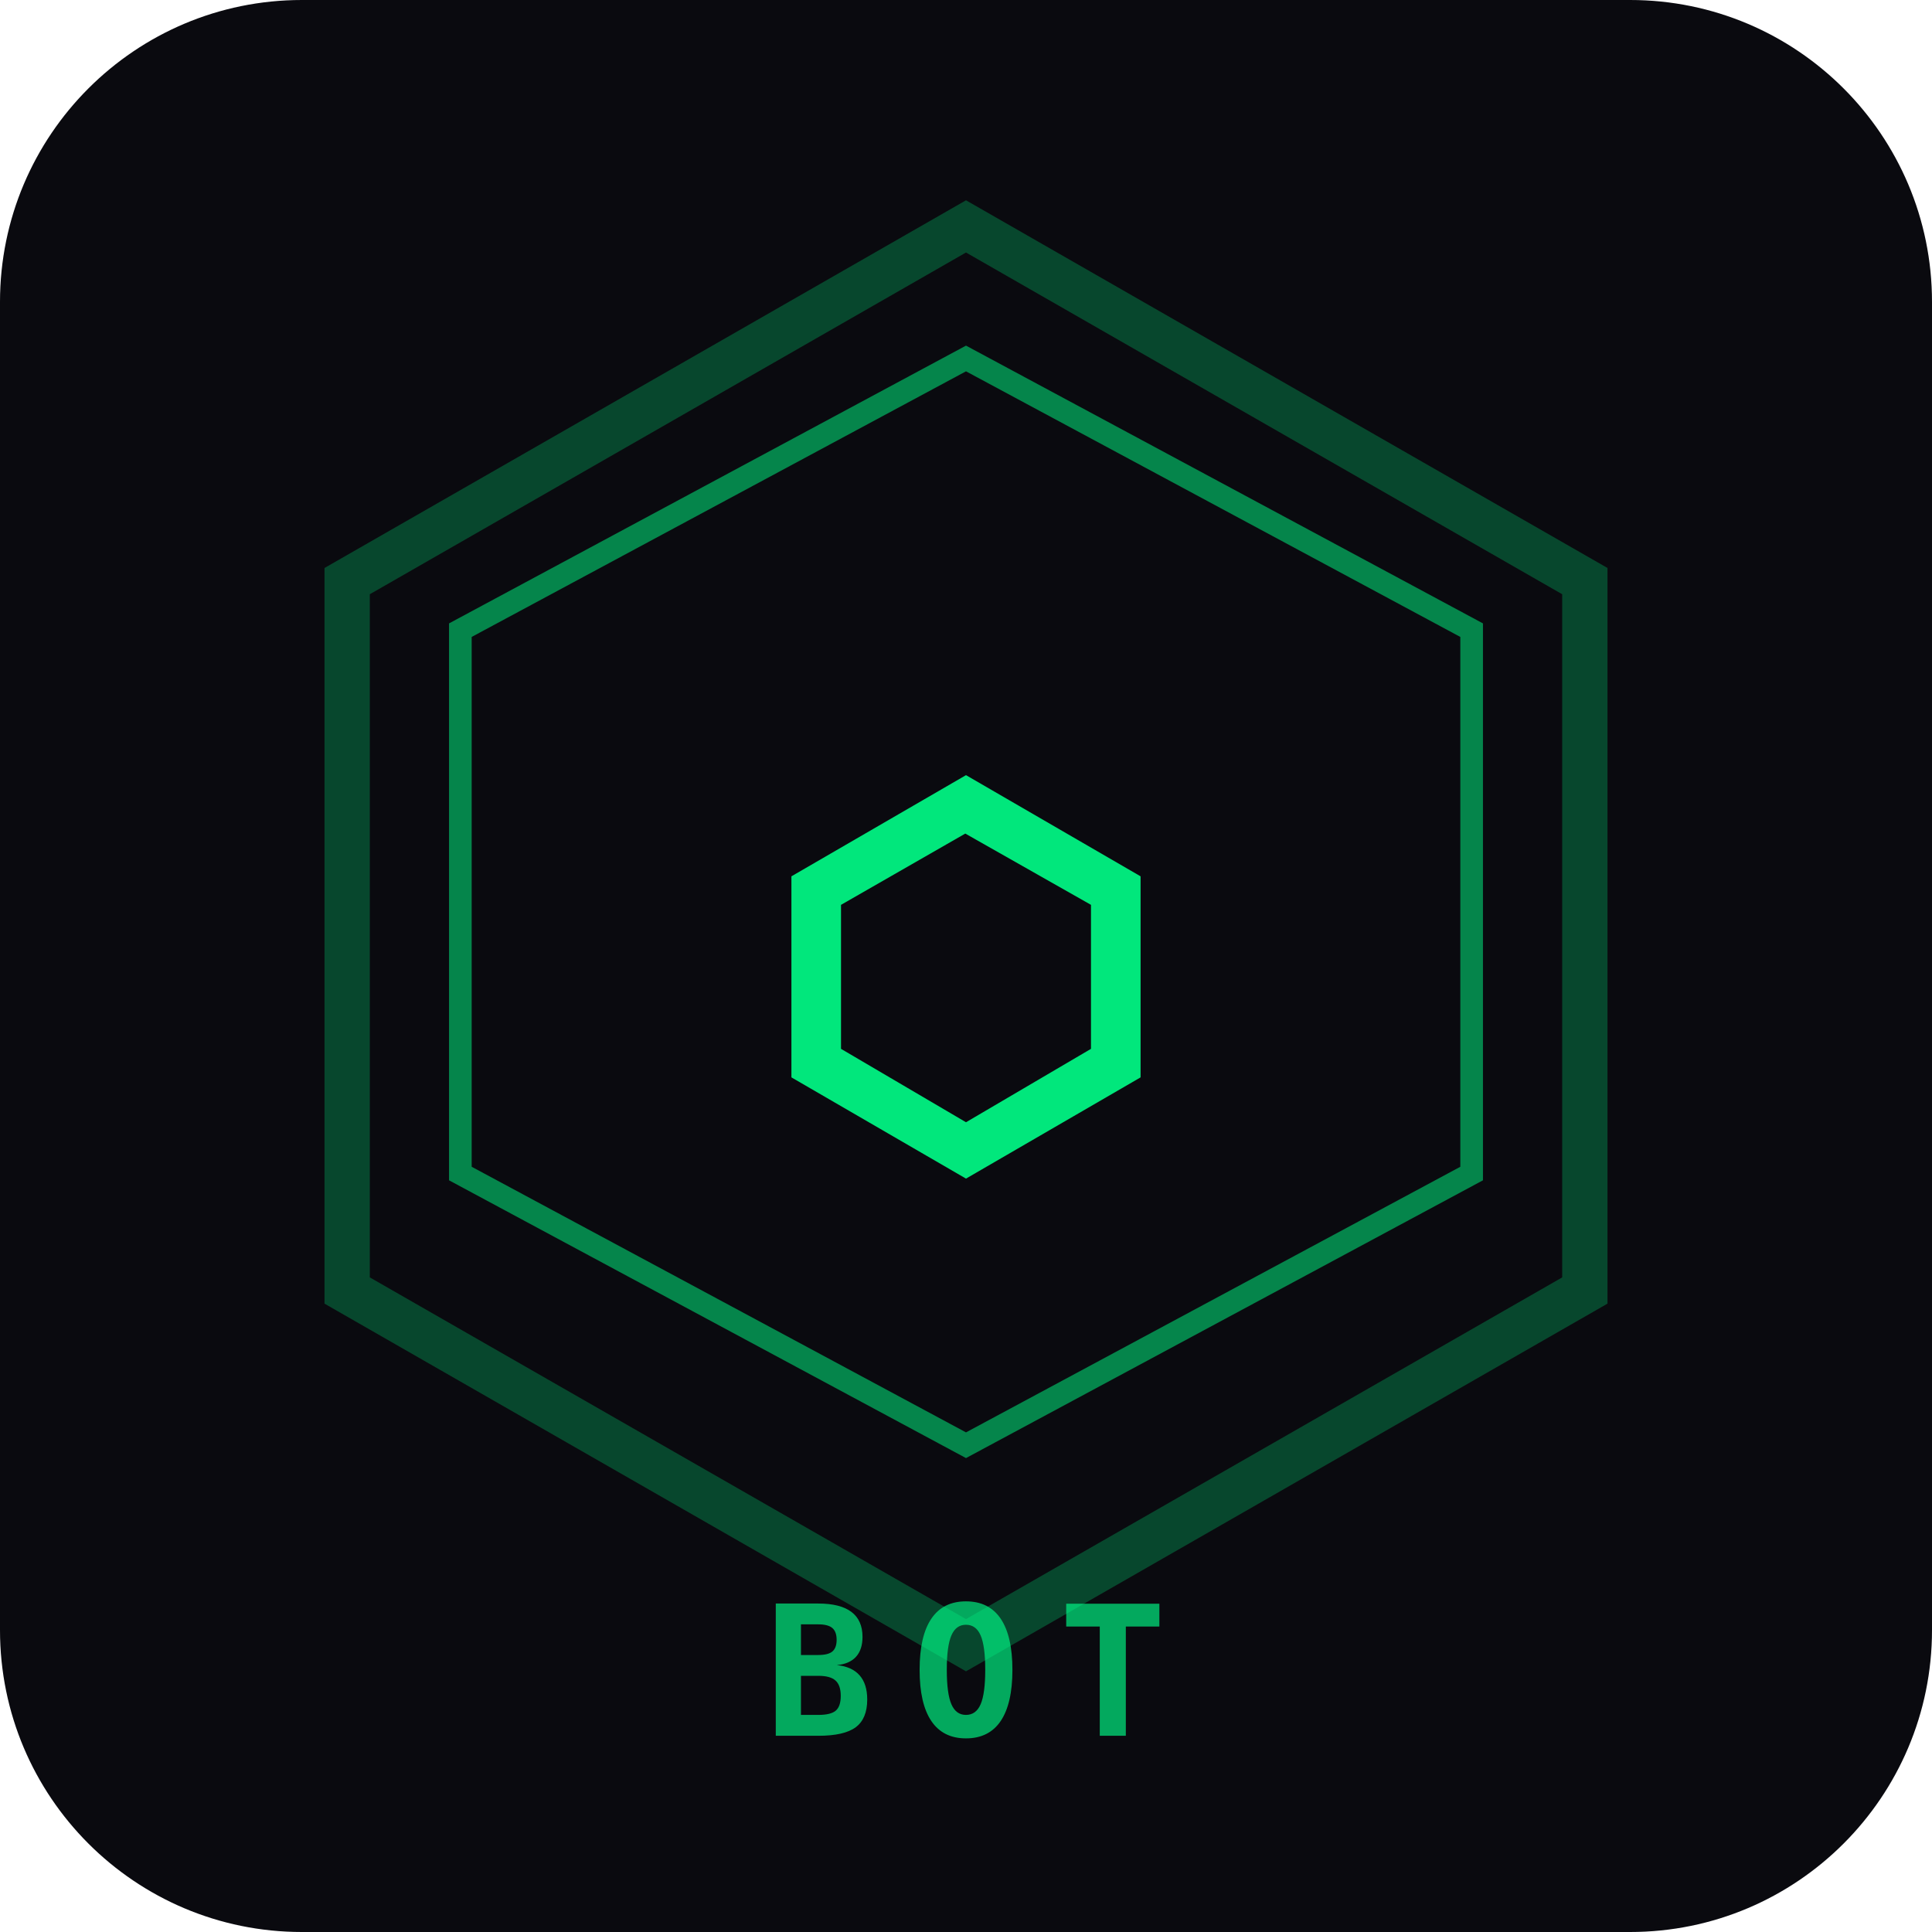
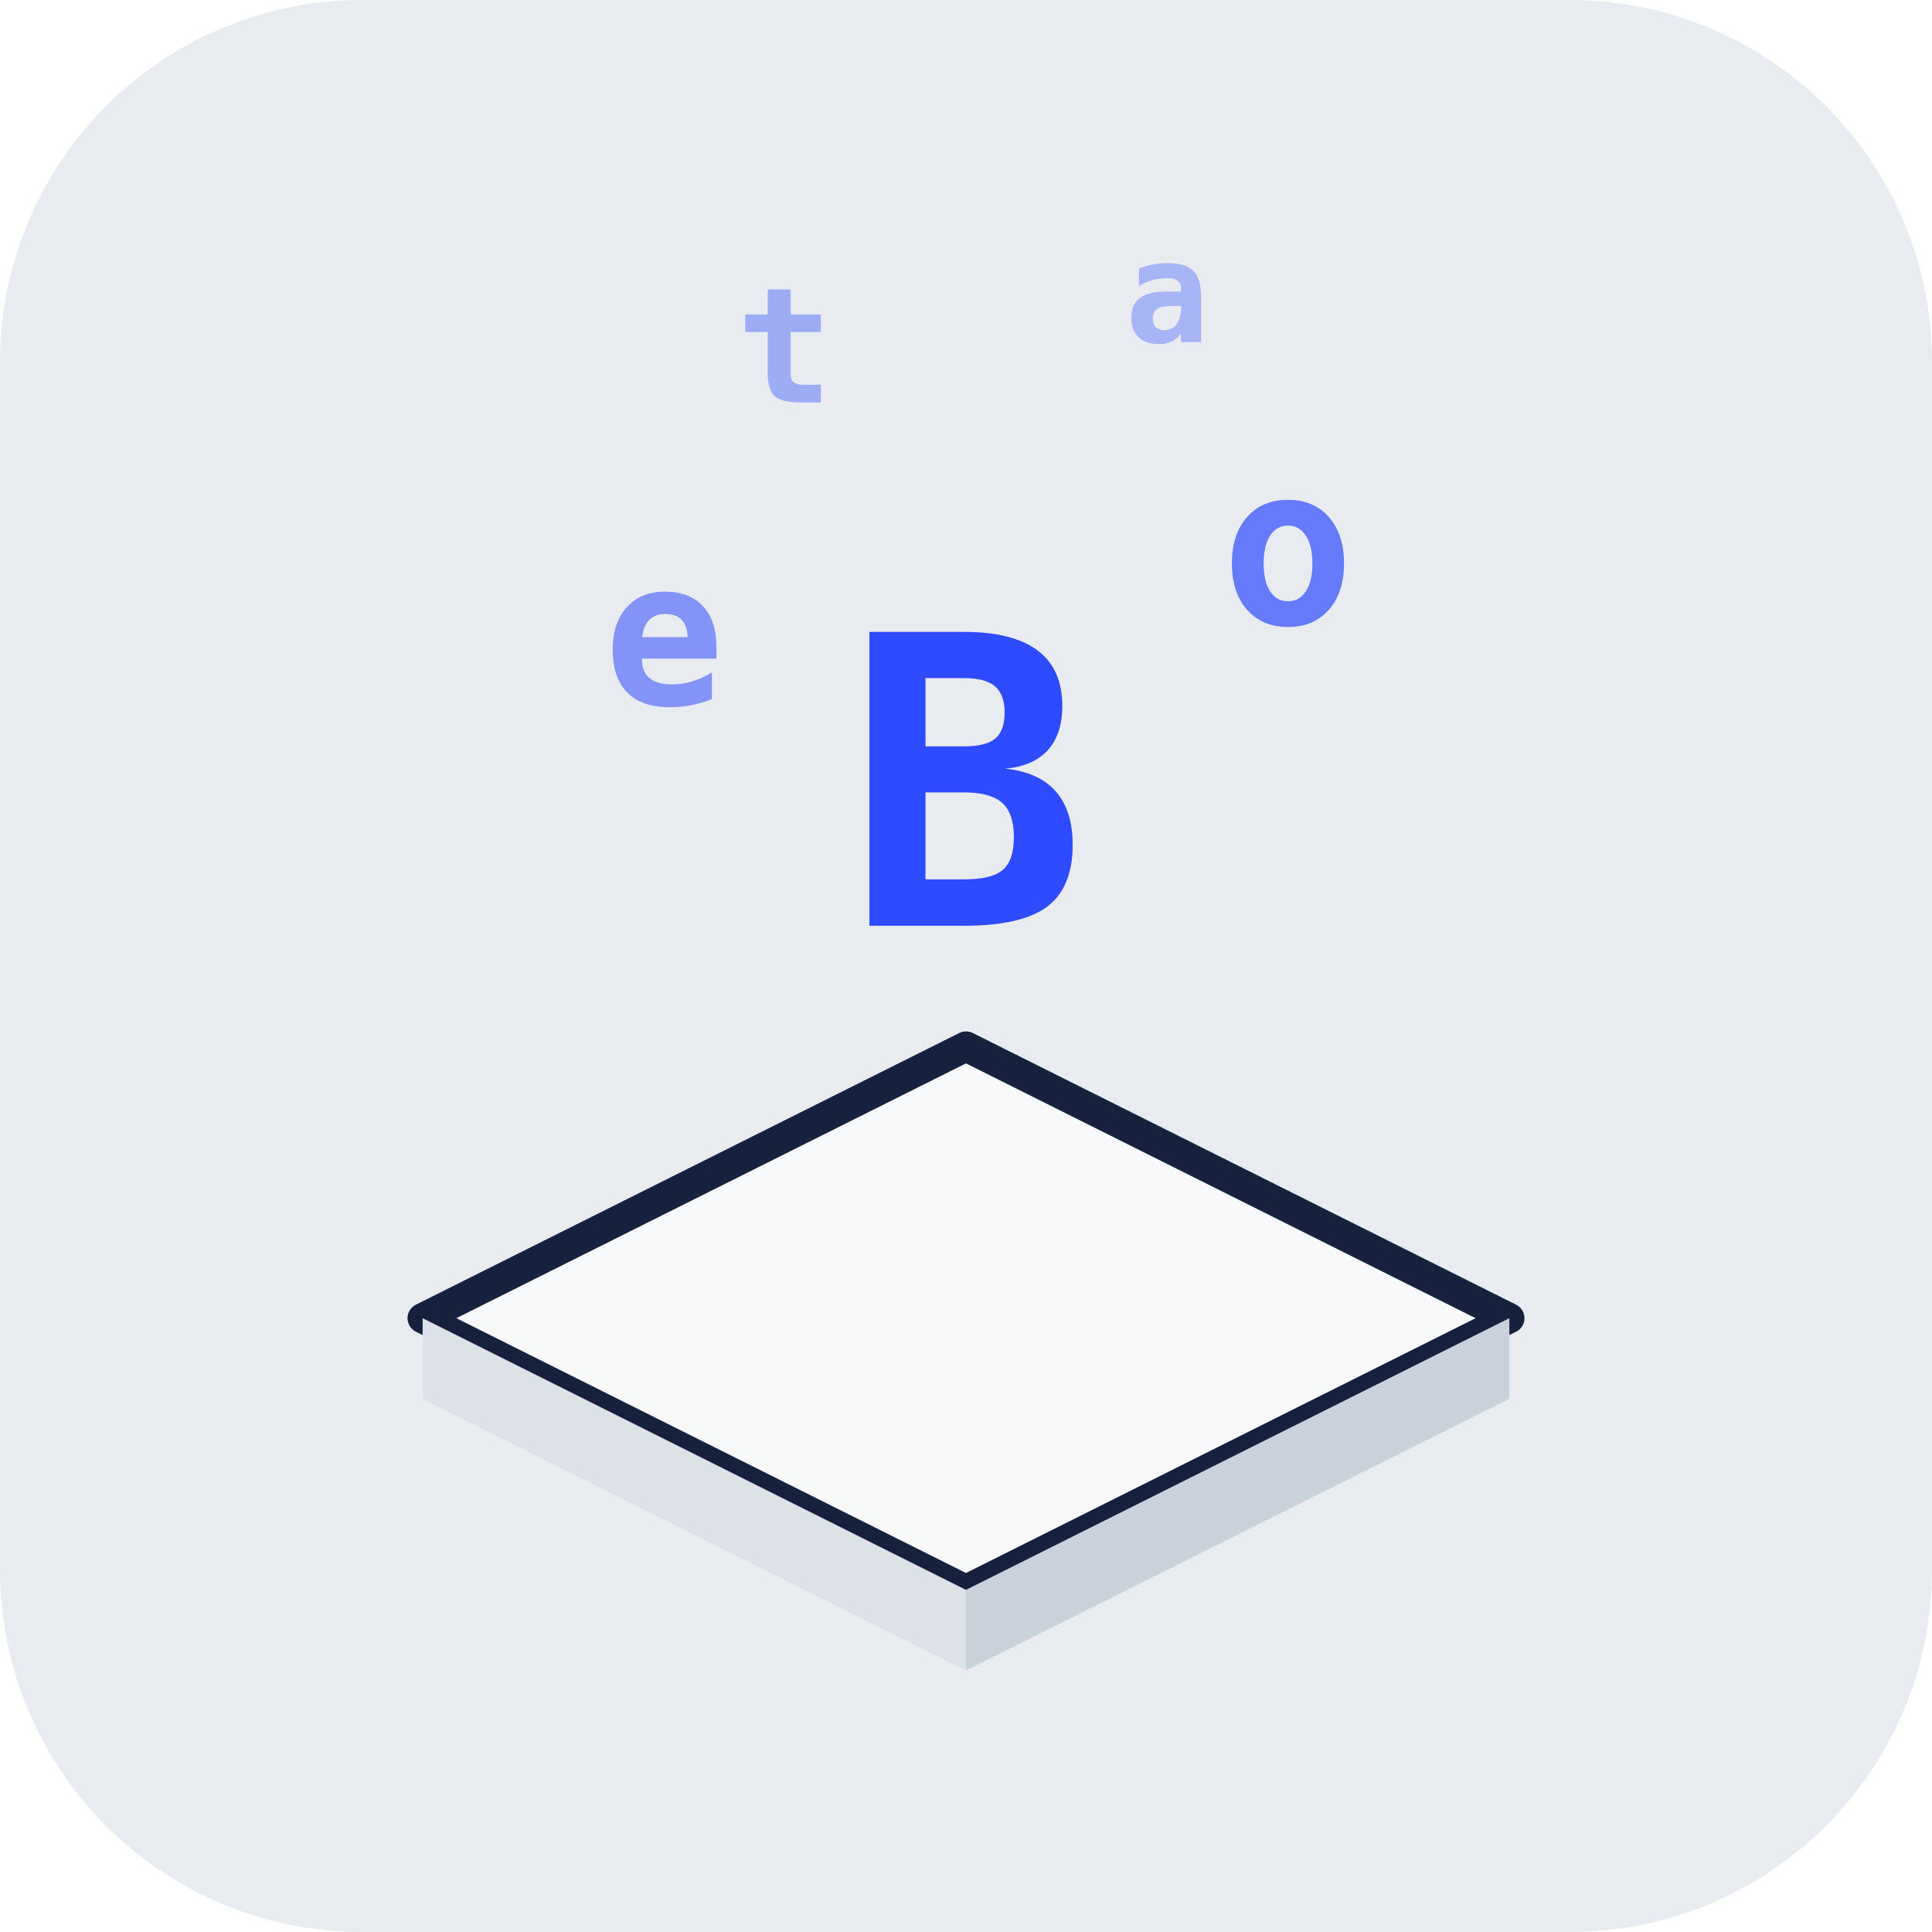
- <svg xmlns="http://www.w3.org/2000/svg" viewBox="0 0 512 512">
-   <rect width="512" height="512" rx="80" fill="#0a0a0f" />
-   <polygon points="256,60 420,154 420,342 256,436 92,342 92,154" fill="none" stroke="#00ff88" stroke-width="12" opacity="0.25" />
-   <polygon points="256,95 390,167 390,311 256,383 122,311 122,167" fill="none" stroke="#00ff88" stroke-width="6" opacity="0.5" />
-   <text x="256" y="310" font-family="monospace" font-size="180" font-weight="bold" fill="#00ff88" text-anchor="middle" opacity="0.9">⬡</text>
-   <text x="256" y="460" font-family="monospace" font-size="48" font-weight="bold" fill="#00ff88" text-anchor="middle" letter-spacing="10" opacity="0.65">BOT</text>
+ <svg xmlns="http://www.w3.org/2000/svg" viewBox="0 0 192 192">
+   <rect width="192" height="192" rx="36" fill="#e8ecf0" />
+   <polygon points="96,104 150,131 96,158 42,131" fill="#f6f8fa" stroke="#16223d" stroke-width="3" stroke-linejoin="round" />
+   <polygon points="42,131 96,158 96,166 42,139" fill="#dce2e8" />
+   <polygon points="96,158 150,131 150,139 96,166" fill="#c9d1db" />
+   <g font-family="monospace" font-weight="600" fill="#2f4bff" text-anchor="middle">
+     <text x="96" y="92" font-size="40">B</text>
+     <text x="66" y="70" font-size="20" opacity=".55">e</text>
+     <text x="128" y="62" font-size="22" opacity=".7">o</text>
+     <text x="78" y="40" font-size="16" opacity=".4">t</text>
+     <text x="116" y="34" font-size="14" opacity=".35">a</text>
+   </g>
</svg>
